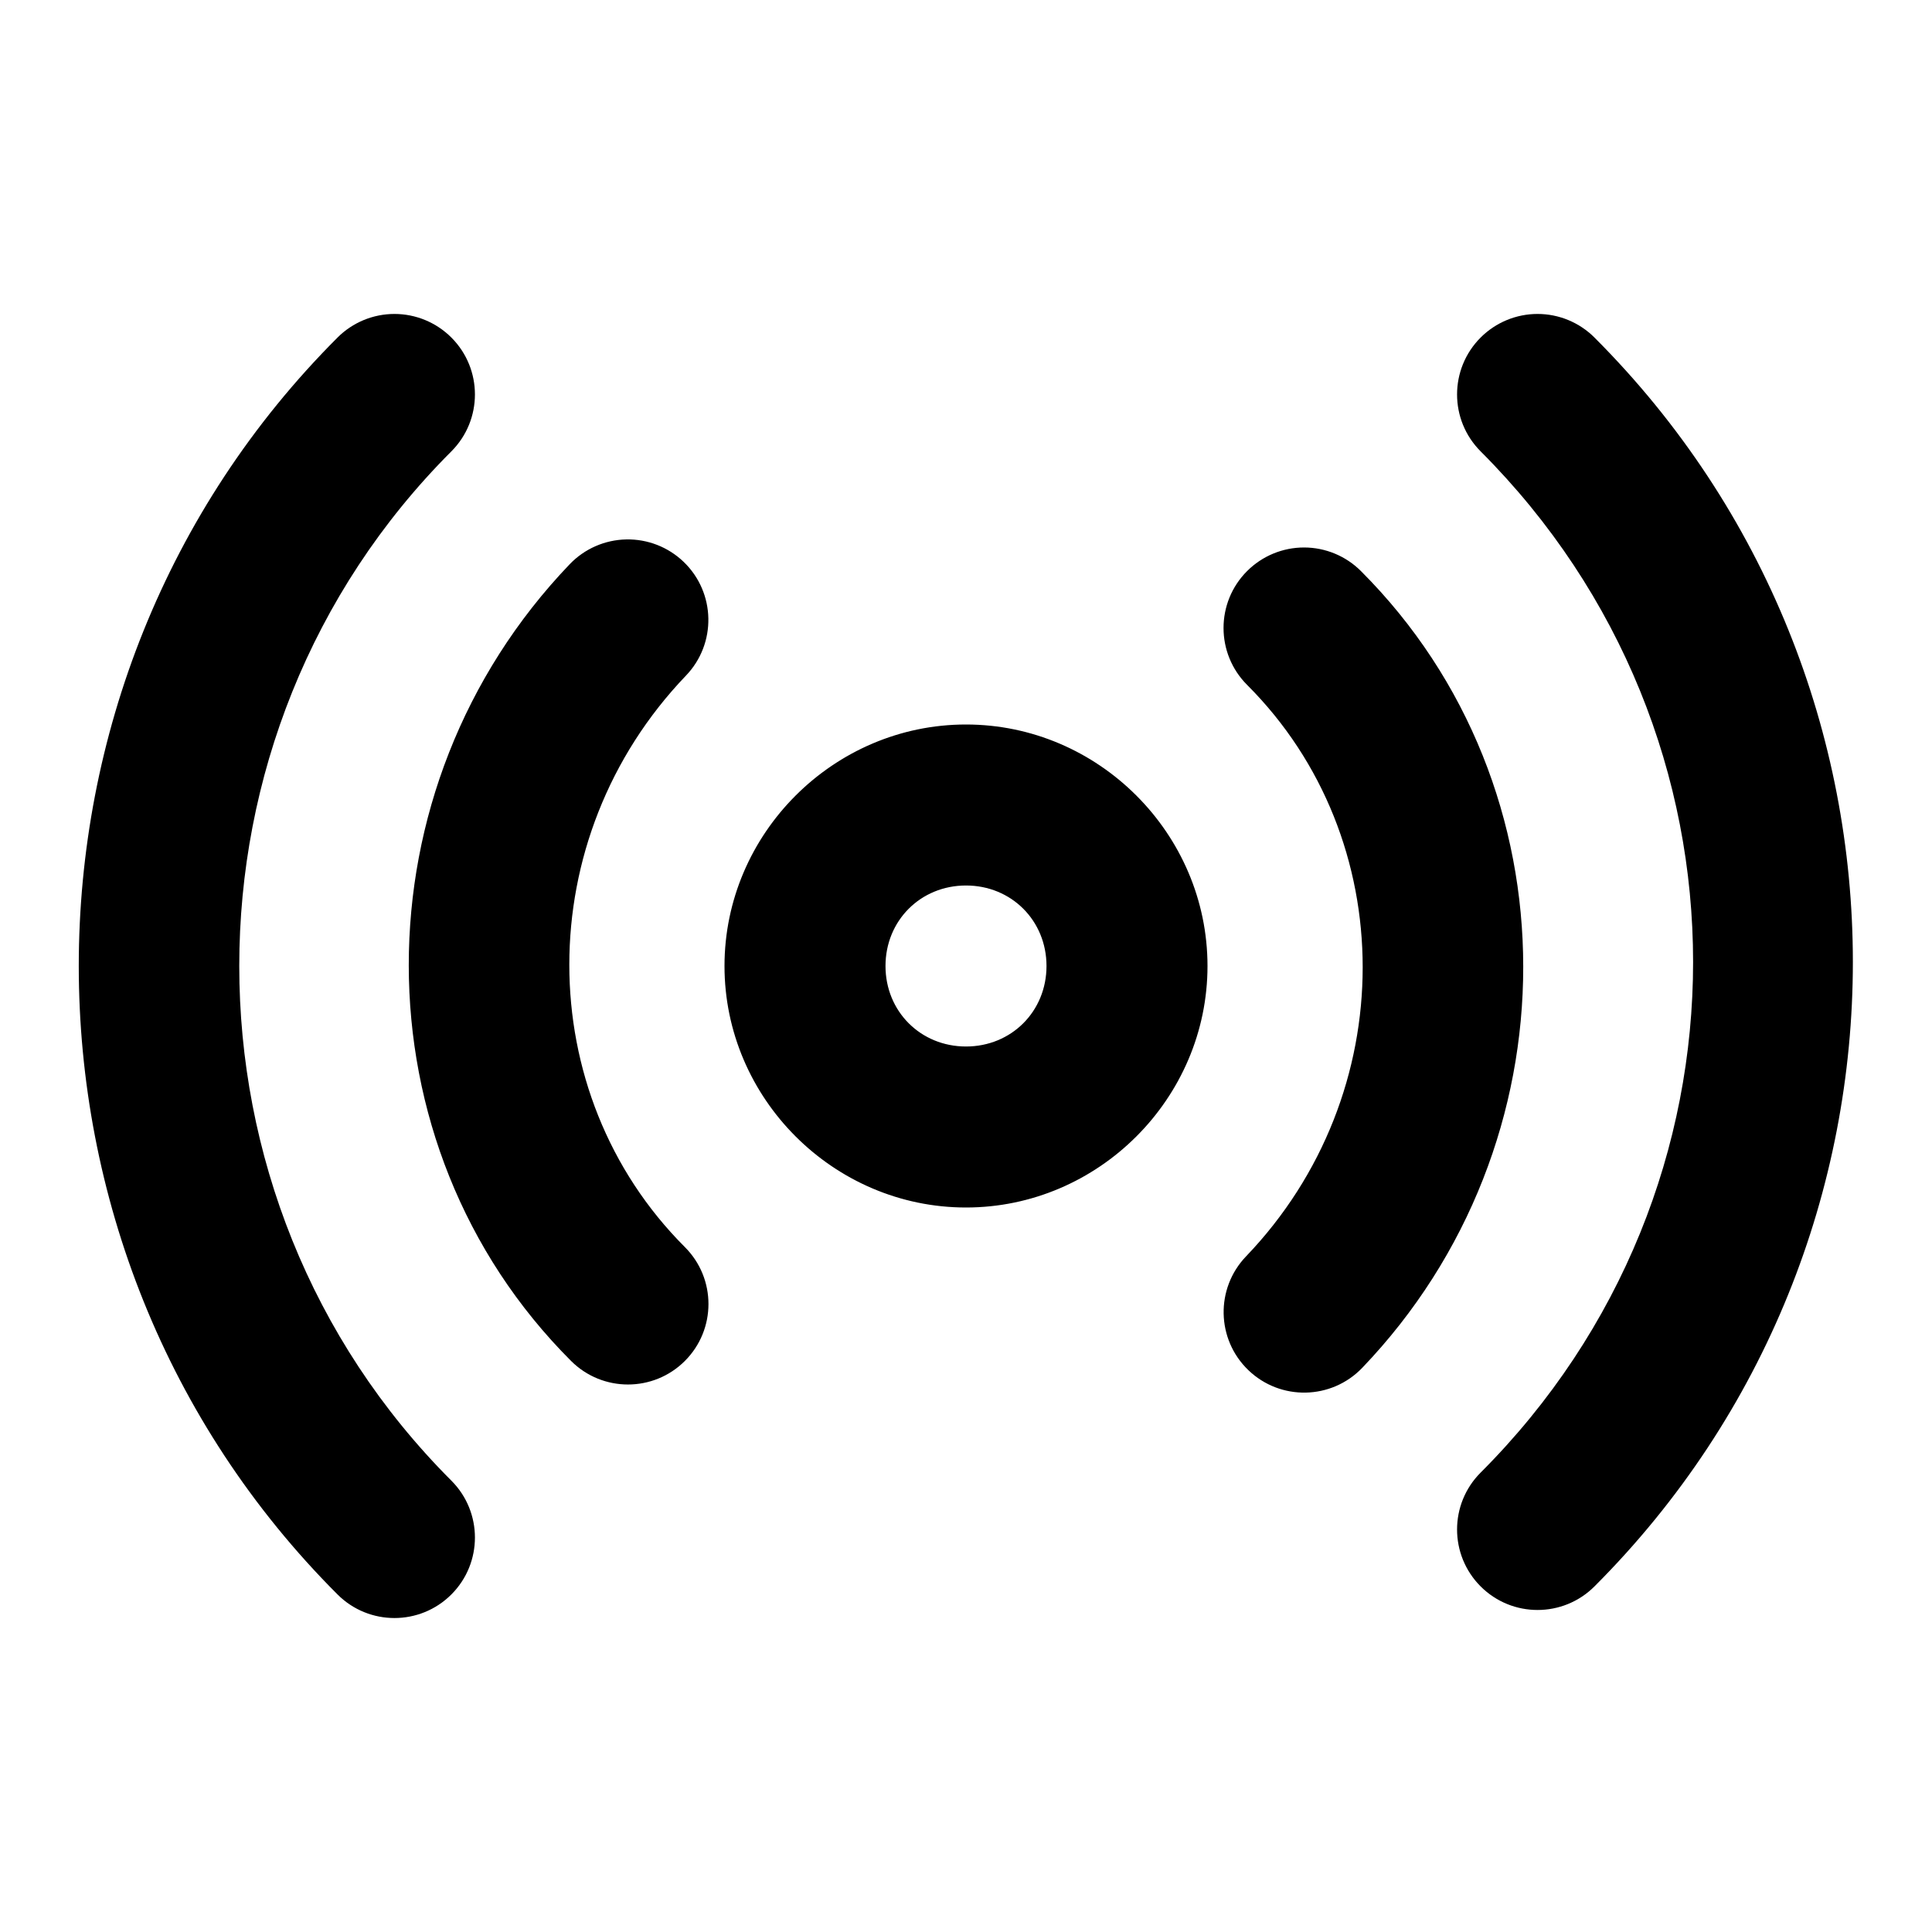
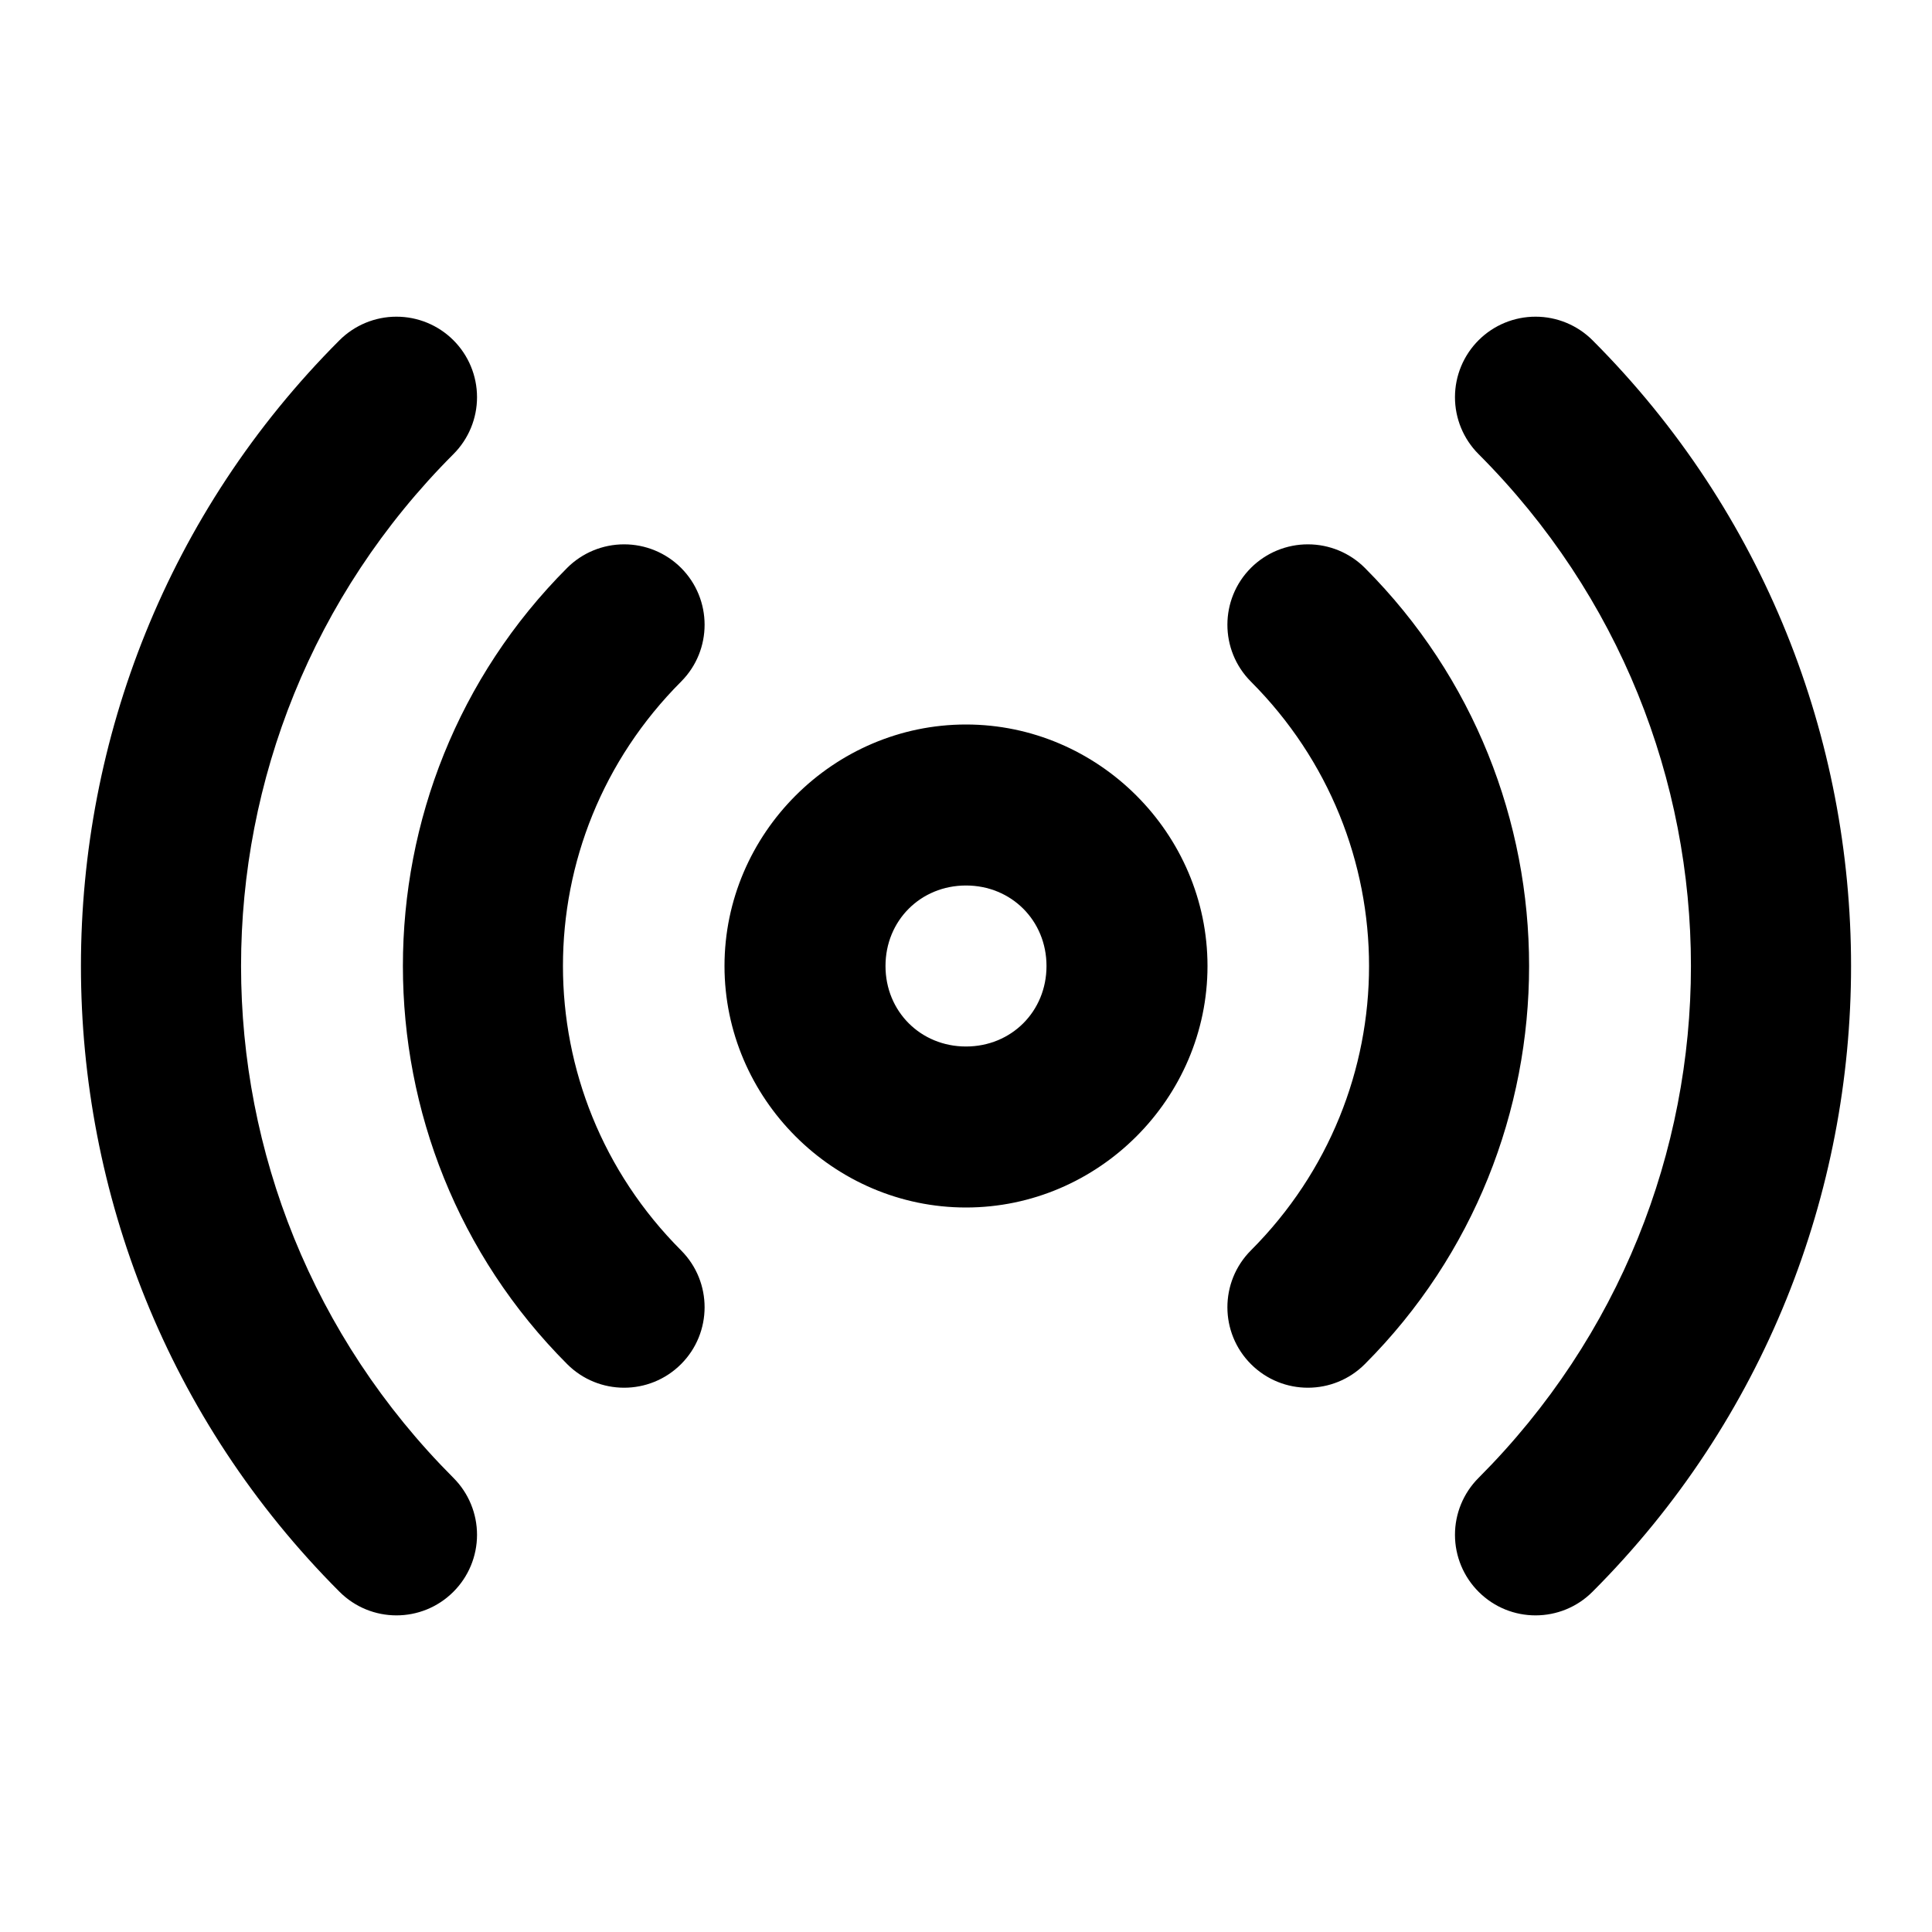
<svg xmlns="http://www.w3.org/2000/svg" width="24" height="24" viewBox="0 0 24 24" fill="currentColor" tags="signal,broadcast,connectivity,live,frequency" categories="devices,multimedia,social">
-   <path d="M 4.9 3.9 A 1 1 0 0 0 4.193 4.193 C -0.093 8.48 -0.093 15.52 4.193 19.807 A 1 1 0 0 0 5.607 19.807 A 1 1 0 0 0 5.607 18.393 C 2.094 14.879 2.094 9.121 5.607 5.607 A 1 1 0 0 0 5.607 4.193 A 1 1 0 0 0 4.9 3.9 z M 19.1 3.9 A 1 1 0 0 0 18.393 4.193 A 1 1 0 0 0 18.393 5.607 C 21.912 9.127 21.912 14.774 18.393 18.293 A 1 1 0 0 0 18.393 19.707 A 1 1 0 0 0 19.807 19.707 C 24.087 15.426 24.087 8.474 19.807 4.193 A 1 1 0 0 0 19.1 3.9 z M 7.779 6.701 A 1 1 0 0 0 7.078 7.008 C 4.413 9.789 4.404 14.217 7.094 16.906 A 1 1 0 0 0 8.508 16.906 A 1 1 0 0 0 8.508 15.492 C 6.597 13.582 6.586 10.412 8.521 8.393 A 1 1 0 0 0 8.492 6.979 A 1 1 0 0 0 7.779 6.701 z M 16.199 6.801 A 1 1 0 0 0 15.492 7.094 A 1 1 0 0 0 15.492 8.508 C 17.403 10.418 17.414 13.588 15.479 15.607 A 1 1 0 0 0 15.508 17.021 A 1 1 0 0 0 16.922 16.992 C 19.587 14.211 19.596 9.783 16.906 7.094 A 1 1 0 0 0 16.199 6.801 z M 12 9 C 10.355 9 9 10.355 9 12 C 9 13.645 10.355 15 12 15 C 13.645 15 15 13.645 15 12 C 15 10.355 13.645 9 12 9 z M 12 11 C 12.564 11 13 11.436 13 12 C 13 12.564 12.564 13 12 13 C 11.436 13 11 12.564 11 12 C 11 11.436 11.436 11 12 11 z " />
+   <path d="M 4.924 3.934 A 1 1 0 0 0 4.217 4.227 C -0.065 8.513 -0.065 15.487 4.217 19.773 A 1 1 0 0 0 5.631 19.775 A 1 1 0 0 0 5.633 18.359 C 2.115 14.837 2.115 9.163 5.633 5.641 A 1 1 0 0 0 5.631 4.225 A 1 1 0 0 0 4.924 3.934 z M 19.076 3.934 A 1 1 0 0 0 18.369 4.225 A 1 1 0 0 0 18.367 5.641 C 21.885 9.163 21.885 14.837 18.367 18.359 A 1 1 0 0 0 18.369 19.775 A 1 1 0 0 0 19.783 19.773 C 24.065 15.487 24.065 8.513 19.783 4.227 A 1 1 0 0 0 19.076 3.934 z M 7.752 6.762 A 1 1 0 0 0 7.045 7.055 C 4.325 9.779 4.325 14.221 7.045 16.945 A 1 1 0 0 0 8.459 16.947 A 1 1 0 0 0 8.461 15.533 C 6.504 13.573 6.504 10.427 8.461 8.467 A 1 1 0 0 0 8.459 7.053 A 1 1 0 0 0 7.752 6.762 z M 16.248 6.762 A 1 1 0 0 0 15.541 7.053 A 1 1 0 0 0 15.539 8.467 C 17.496 10.427 17.496 13.573 15.539 15.533 A 1 1 0 0 0 15.541 16.947 A 1 1 0 0 0 16.955 16.945 C 19.675 14.221 19.675 9.779 16.955 7.055 A 1 1 0 0 0 16.248 6.762 z M 12 9 C 10.355 9 9 10.355 9 12 C 9 13.645 10.355 15 12 15 C 13.645 15 15 13.645 15 12 C 15 10.355 13.645 9 12 9 z M 12 11 C 12.564 11 13 11.436 13 12 C 13 12.564 12.564 13 12 13 C 11.436 13 11 12.564 11 12 C 11 11.436 11.436 11 12 11 z " />
</svg>
